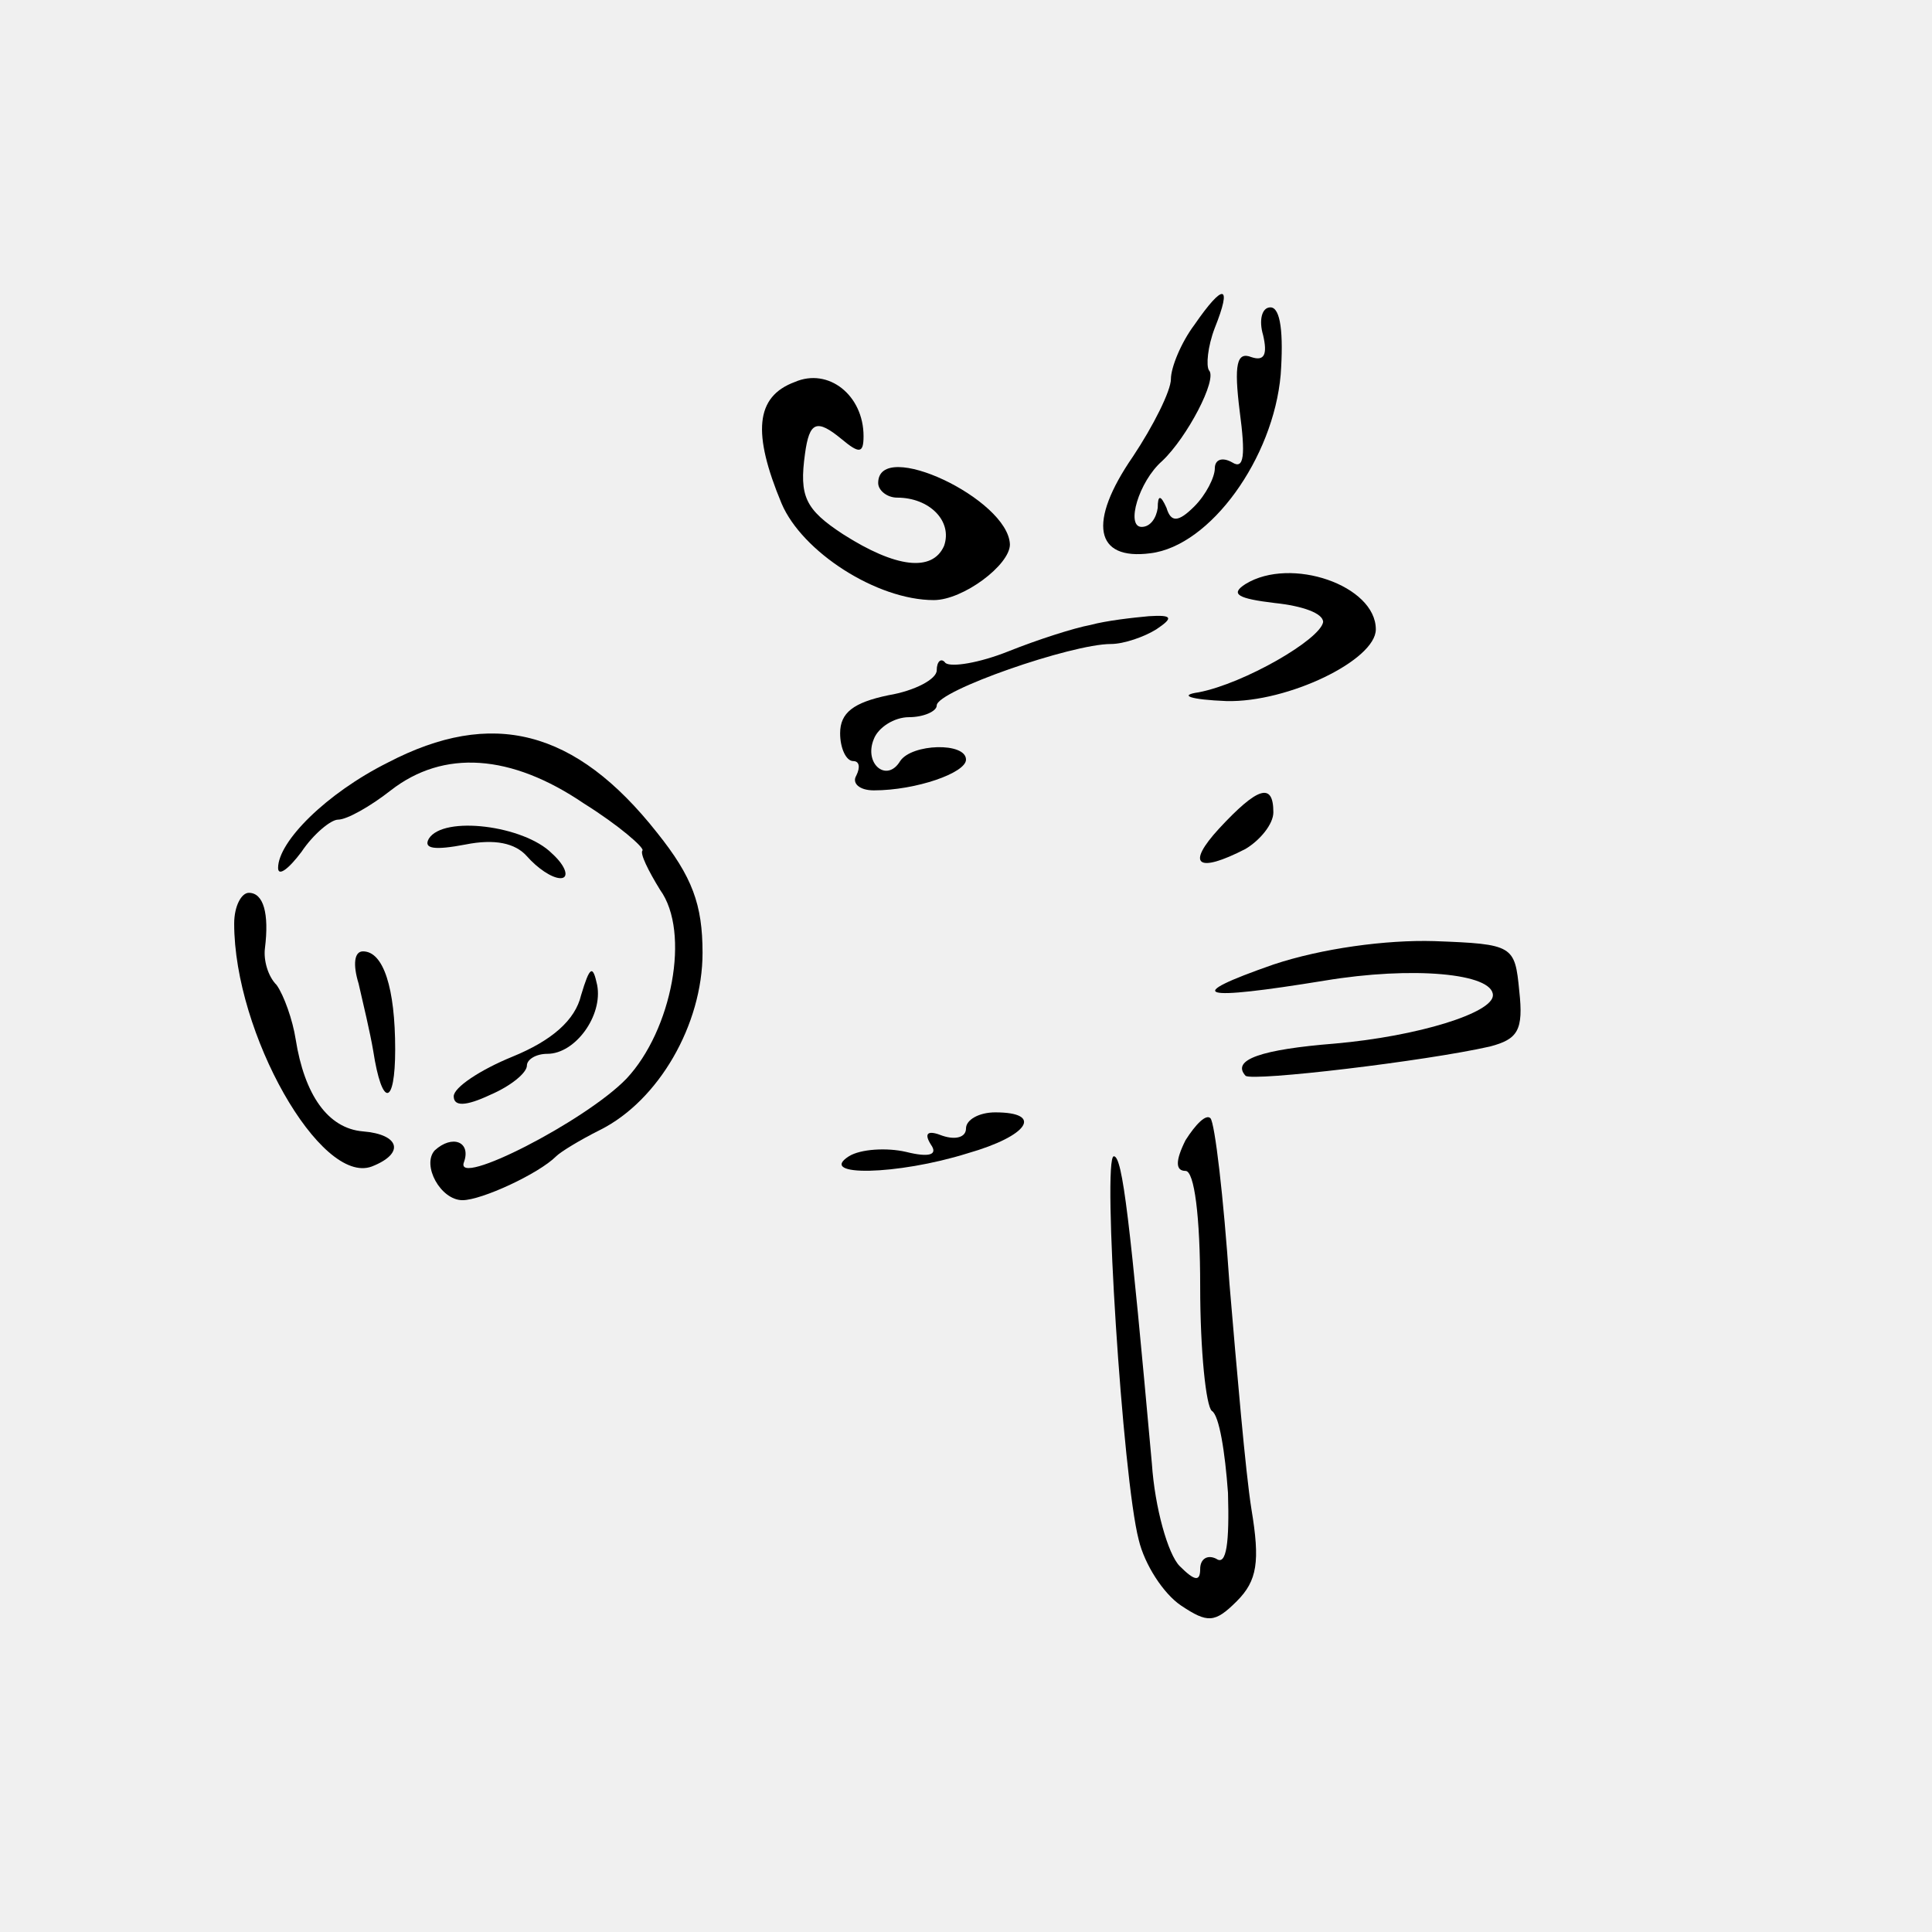
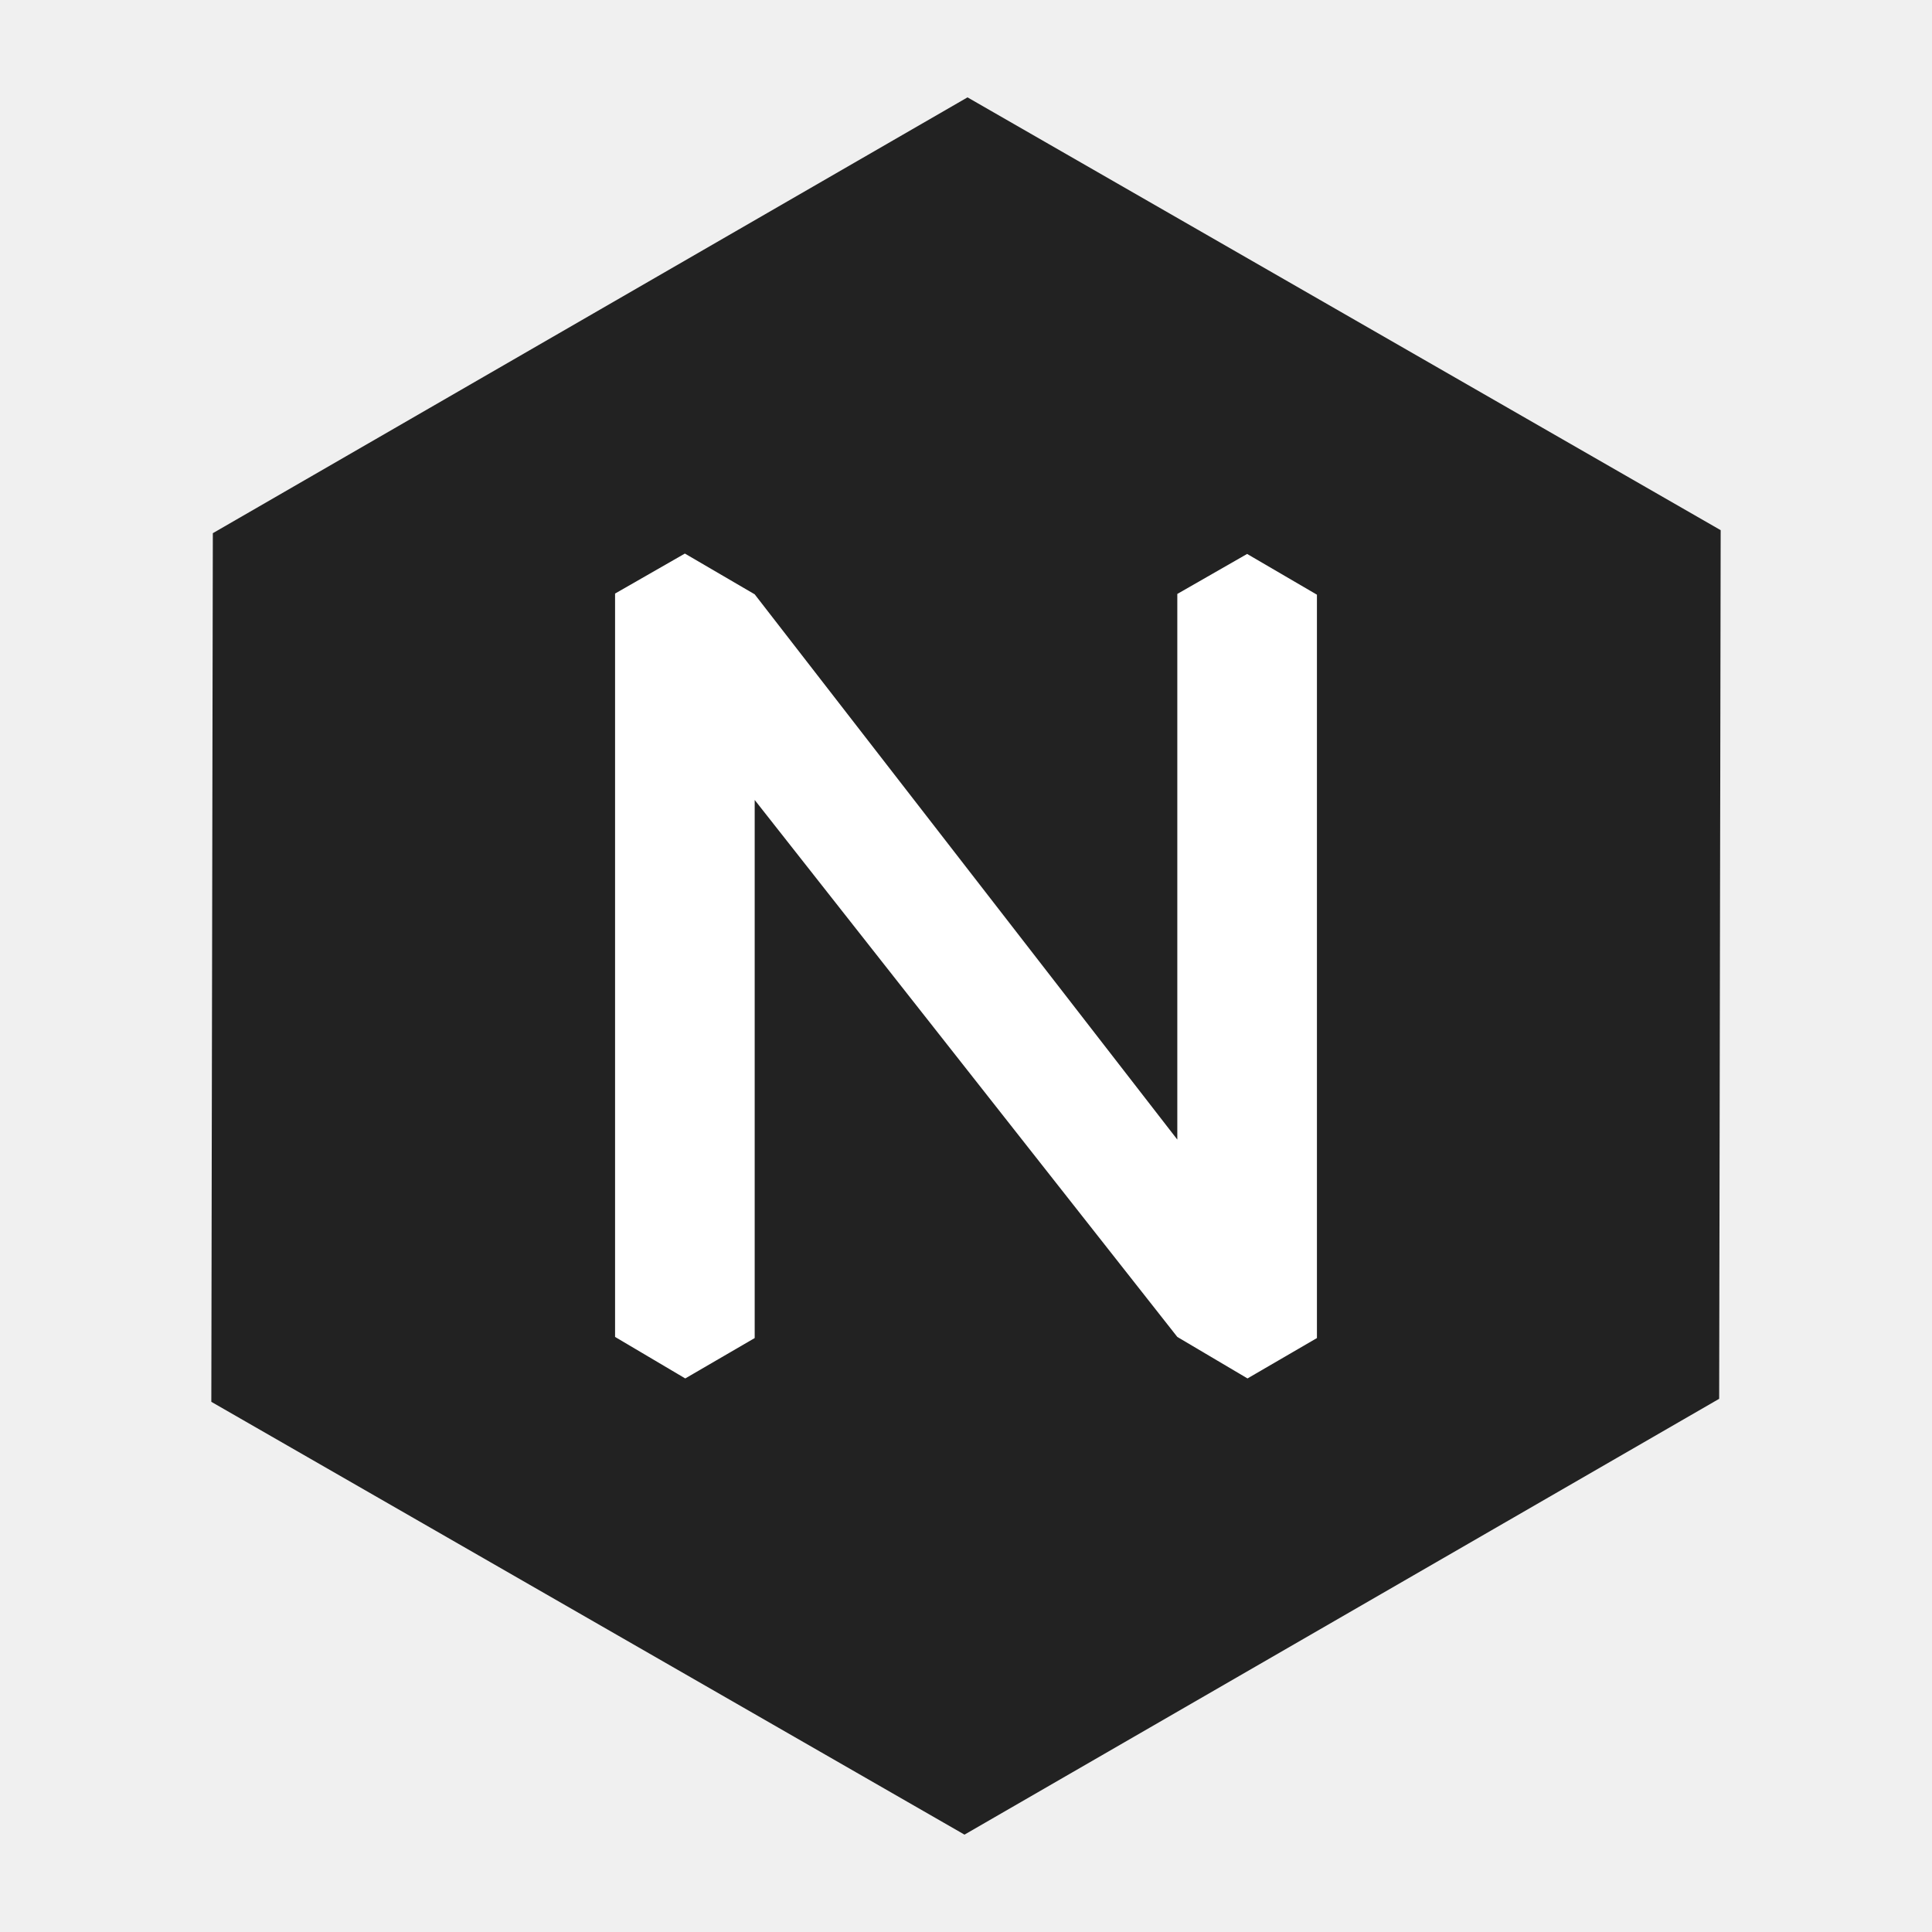
- <svg xmlns="http://www.w3.org/2000/svg" version="1.0" width="132pt" height="132pt" viewBox="0 0 132 132" preserveAspectRatio="xMidYMid meet">
-   <g transform="translate(0,132) scale(0.1,-0.1)" fill="#000000" stroke="none">
-     <path d="M816 1098 c-9 -12 -16 -29 -16 -37 0 -8 -12 -32 -26 -53 -31 -45 -26 -71 12 -66 41 5 84 65 89 122 2 28 0 46 -7 46 -6 0 -8 -9 -5 -19 3 -13 1 -18 -8 -15 -10 4 -12 -5 -8 -37 4 -30 3 -40 -5 -35 -7 4 -12 2 -12 -4 0 -6 -6 -18 -14 -26 -11 -11 -16 -11 -19 -1 -4 9 -6 9 -6 0 -1 -7 -5 -13 -11 -13 -11 0 -2 31 14 45 17 16 38 56 32 62 -2 3 -1 16 4 29 12 30 6 31 -14 2z" />
-     <path d="M543 1059 c-27 -10 -29 -35 -9 -83 14 -33 65 -66 104 -66 20 0 52 24 52 38 -1 31 -90 73 -90 42 0 -5 6 -10 13 -10 22 0 38 -16 32 -33 -8 -18 -33 -15 -69 8 -26 17 -30 26 -26 55 3 22 8 24 25 10 12 -10 15 -10 15 2 0 28 -24 47 -47 37z" />
-     <path d="M851 921 c-11 -7 -5 -10 20 -13 19 -2 33 -7 33 -13 -2 -12 -54 -42 -85 -48 -14 -2 -6 -5 19 -6 42 -1 102 28 102 49 0 30 -58 50 -89 31z" />
-     <path d="M745 893 c-11 -2 -36 -10 -56 -18 -20 -8 -39 -11 -43 -8 -3 4 -6 1 -6 -5 0 -6 -15 -14 -33 -17 -24 -5 -33 -12 -33 -26 0 -10 4 -19 9 -19 4 0 5 -4 2 -10 -3 -5 2 -10 12 -10 29 0 63 12 63 21 0 12 -37 11 -45 -1 -9 -15 -25 -2 -18 15 3 8 14 15 24 15 10 0 19 4 19 8 0 10 92 42 119 42 9 0 23 5 31 10 12 8 11 10 -5 9 -11 -1 -29 -3 -40 -6z" />
-     <path d="M265 799 c-42 -21 -75 -54 -75 -72 0 -6 7 -1 16 11 8 12 20 22 25 22 6 0 22 9 36 20 36 28 82 25 132 -9 24 -15 41 -30 40 -32 -2 -2 4 -14 12 -27 21 -29 8 -96 -23 -129 -28 -29 -118 -75 -111 -57 5 14 -8 19 -20 8 -9 -10 4 -34 19 -34 13 0 52 18 64 30 3 3 16 11 30 18 40 20 70 72 70 121 0 33 -7 52 -31 82 -56 71 -113 85 -184 48z" />
-     <path d="M833 754 c-23 -25 -15 -31 18 -14 10 6 19 17 19 25 0 21 -11 17 -37 -11z" />
-     <path d="M293 747 c-4 -7 4 -8 25 -4 20 4 34 1 42 -8 7 -8 17 -15 23 -15 6 0 4 8 -6 17 -19 19 -74 26 -84 10z" />
-     <path d="M160 689 c0 -75 59 -179 94 -166 23 9 19 22 -6 24 -24 2 -40 25 -46 63 -2 13 -8 30 -13 37 -6 6 -9 17 -8 25 3 24 -1 38 -11 38 -5 0 -10 -9 -10 -21z" />
-     <path d="M870 661 c-63 -22 -51 -25 35 -11 60 10 115 5 115 -10 0 -12 -51 -28 -108 -33 -50 -4 -71 -11 -61 -22 5 -4 123 10 167 20 19 5 23 11 20 38 -3 31 -4 32 -58 34 -33 1 -77 -5 -110 -16z" />
-     <path d="M245 648 c3 -13 8 -34 10 -46 6 -39 15 -38 15 1 0 42 -8 67 -22 67 -6 0 -7 -9 -3 -22z" />
-     <path d="M397 640 c-4 -17 -20 -31 -47 -42 -22 -9 -40 -21 -40 -27 0 -7 8 -7 25 1 14 6 25 15 25 20 0 4 6 8 14 8 19 0 38 26 34 47 -3 14 -5 13 -11 -7z" />
-     <path d="M660 549 c0 -6 -7 -8 -16 -5 -10 4 -13 2 -8 -6 5 -7 -1 -9 -17 -5 -13 3 -31 2 -39 -3 -22 -14 33 -13 81 2 42 12 52 28 19 28 -11 0 -20 -5 -20 -11z" />
-     <path d="M810 541 c-7 -14 -7 -21 0 -21 6 0 10 -31 10 -79 0 -44 4 -82 8 -85 5 -3 9 -28 11 -56 1 -34 -1 -50 -8 -45 -6 3 -11 0 -11 -7 0 -9 -4 -8 -14 2 -8 8 -17 40 -19 70 -15 166 -20 210 -26 210 -8 0 6 -220 17 -262 4 -17 17 -37 29 -45 18 -12 23 -12 38 3 14 14 16 27 10 63 -4 25 -10 95 -15 154 -4 59 -10 110 -13 113 -3 3 -10 -4 -17 -15z" />
-   </g>
+ <svg xmlns="http://www.w3.org/2000/svg" id="NexT" width="512" height="512" x="0" y="0" enable-background="new 0 0 512 512" version="1.1" viewBox="0 0 512 512" xml:space="preserve">
+   <path style="fill:#fff;fill-opacity:1" d="M 256.4,25.8 56.4,141.3 56,371.5 255.6,486.2 455.6,370.7 456,140.5 Z" />
+   <path style="fill:#222;fill-opacity:1" id="path3384" d="M 256.4,25.8 56.4,141.3 56,371.5 255.6,486.2 455.6,370.7 456,140.5 Z m 92.6,328.8 -18.4,10.7 -18.6,-11 0,0 -112,-142.3 0,142.6 -18.4,10.7 -18.6,-11 0,-197 18.5,-10.6 18.5,10.8 0,0 112,144.5 0,-144.6 18.5,-10.6 18.5,10.8 z" />
</svg>
